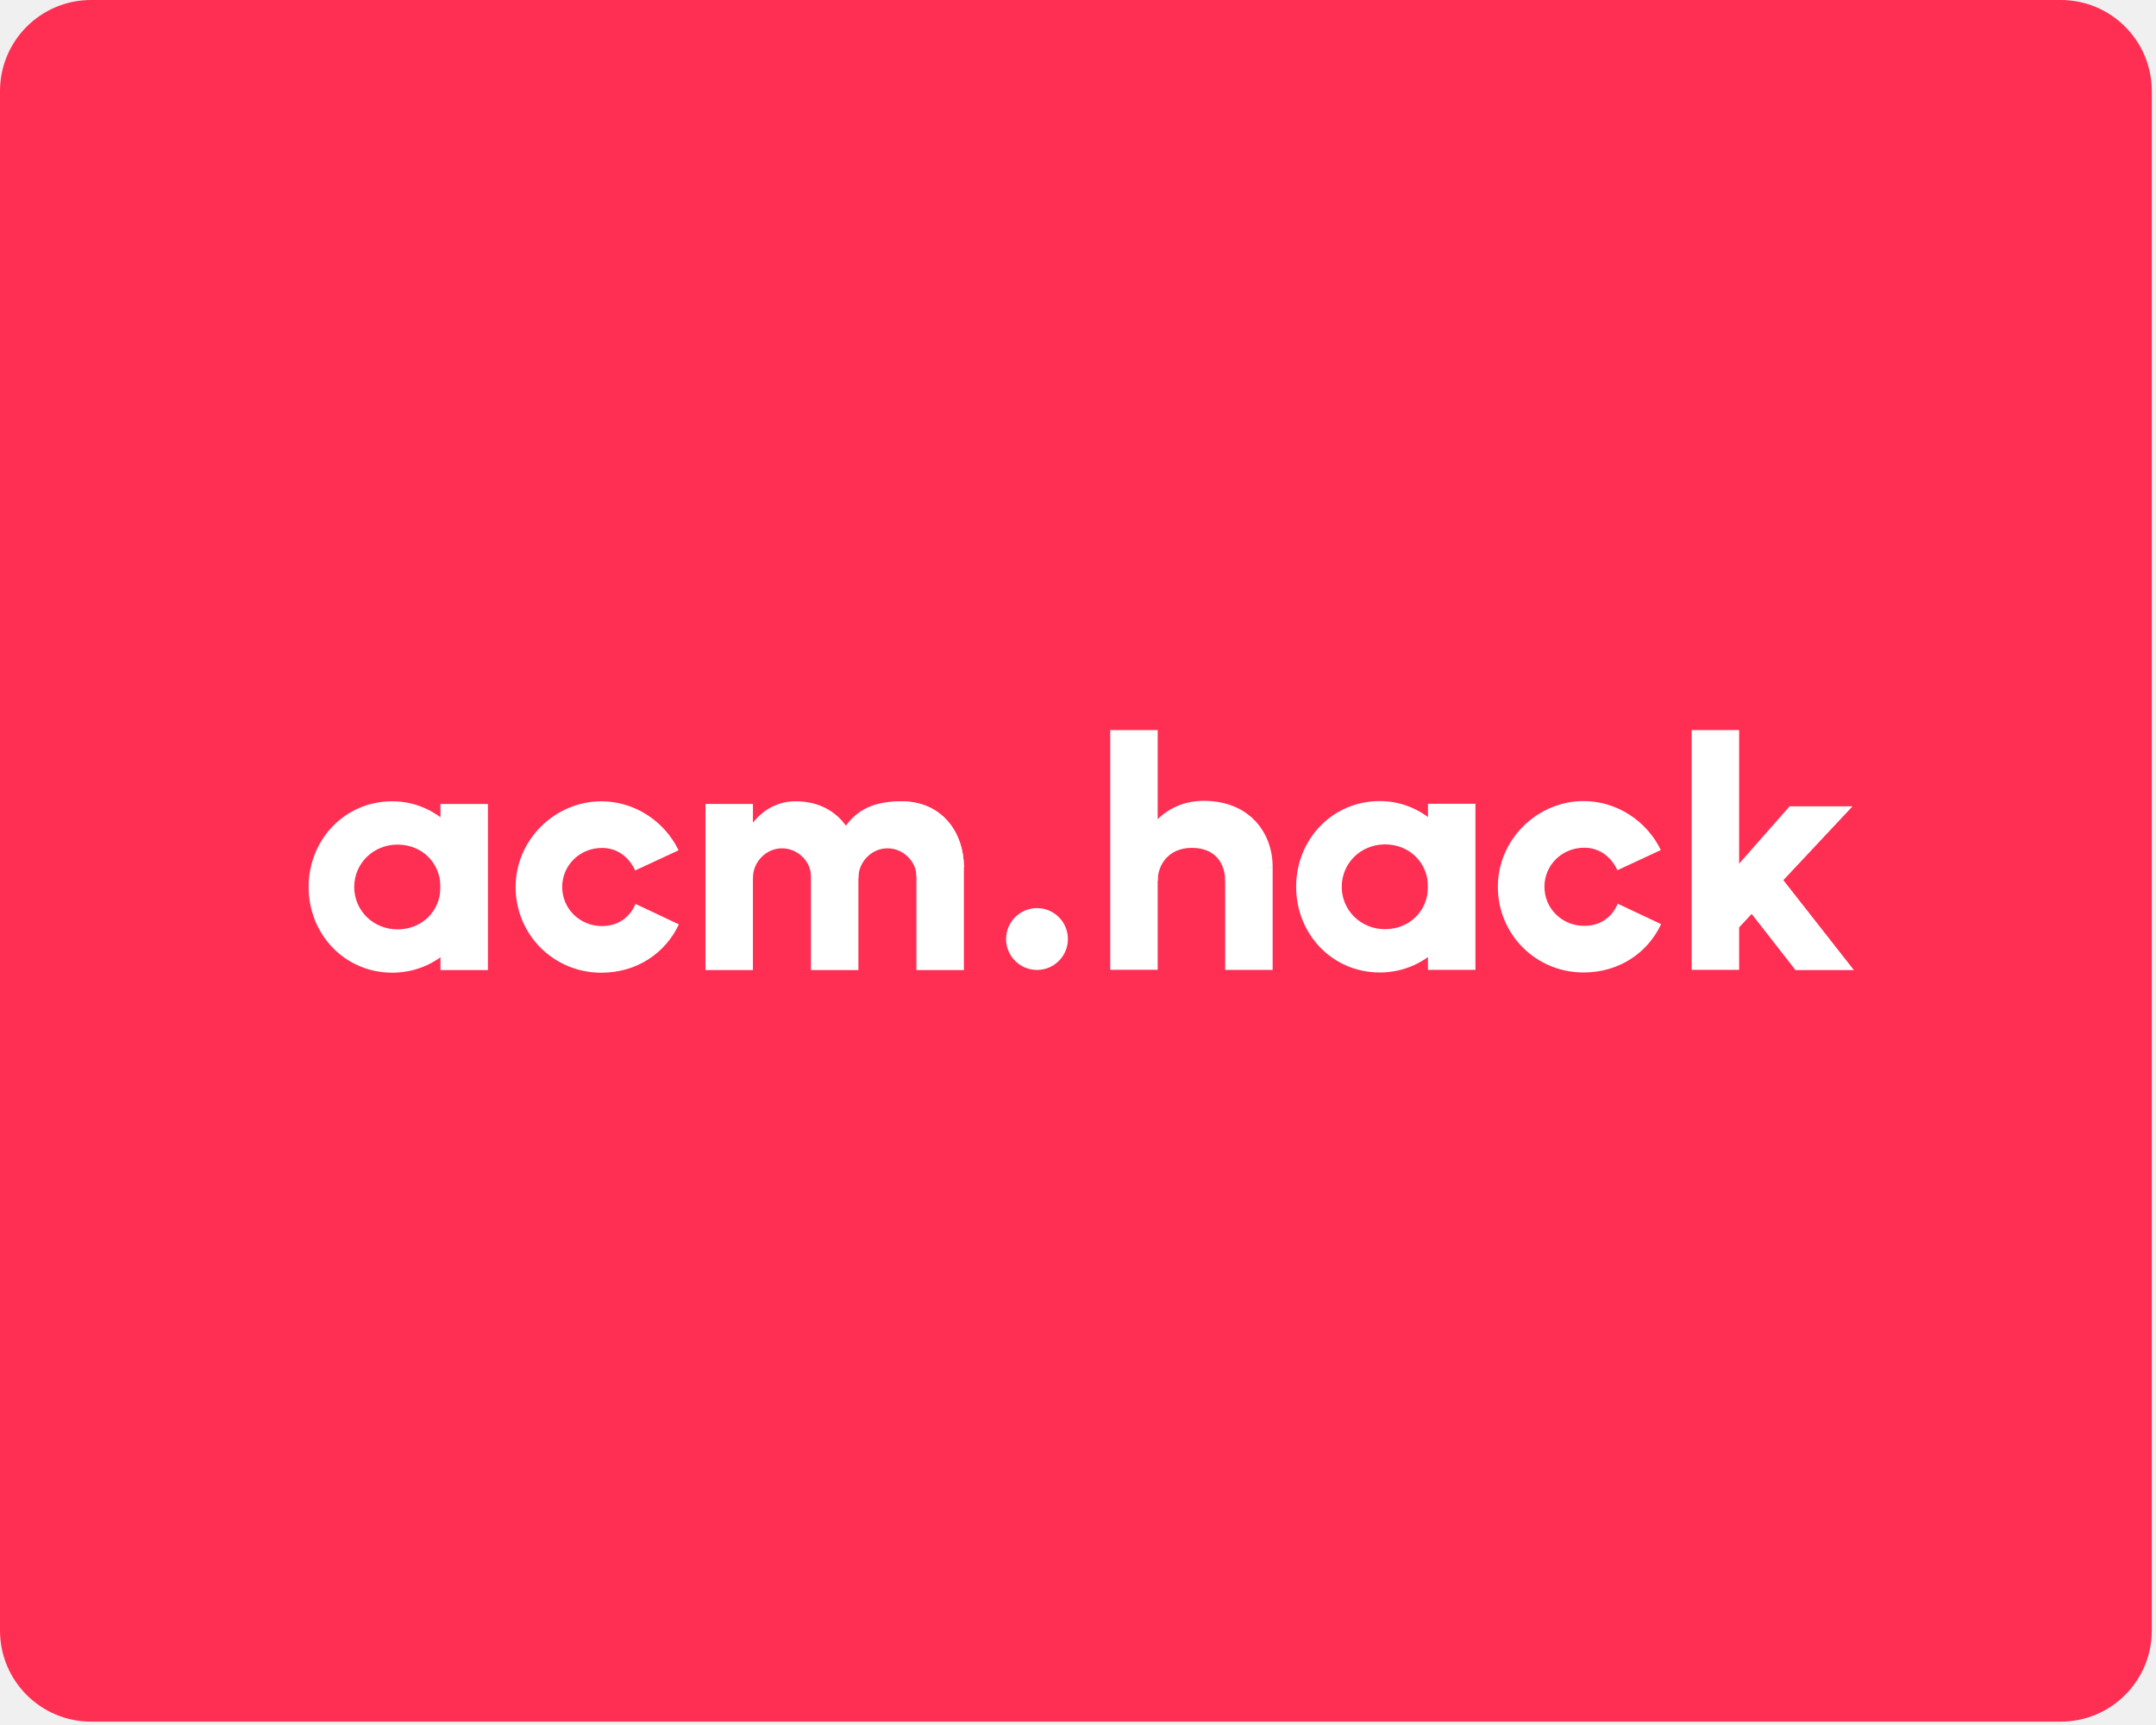
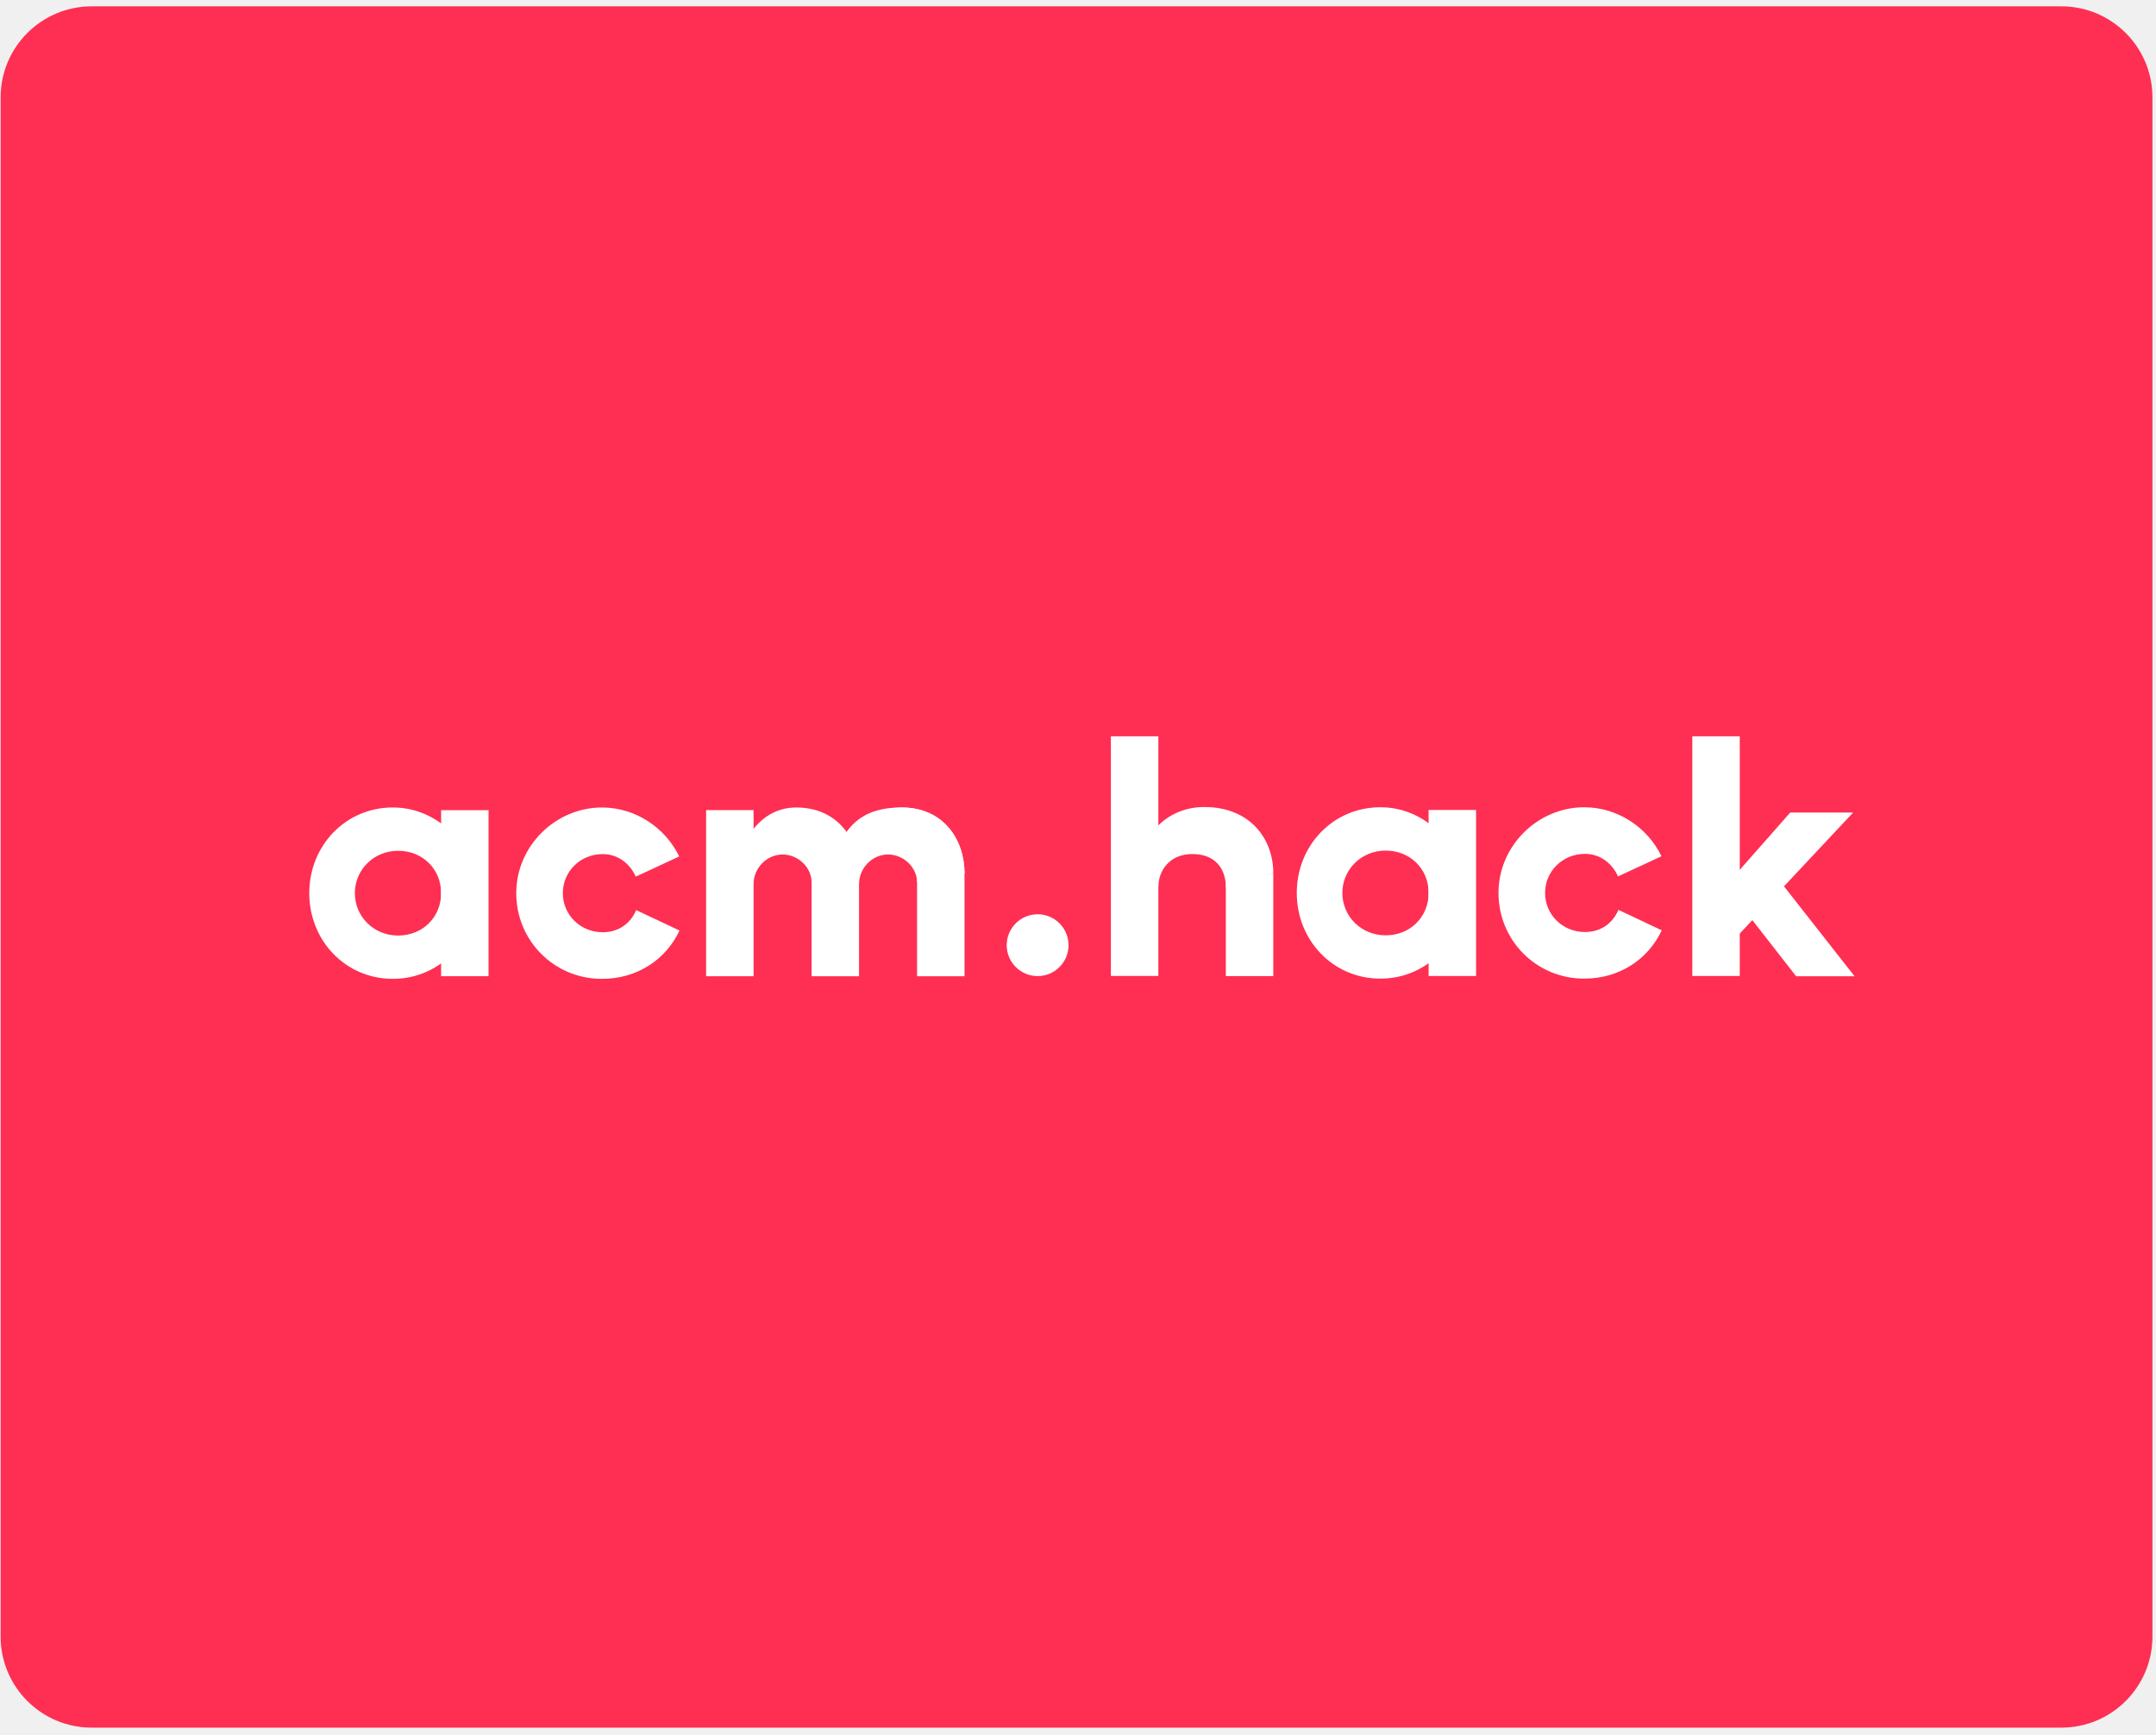
- <svg xmlns="http://www.w3.org/2000/svg" width="220" height="176" viewBox="0 0 220 176" fill="none">
-   <path d="M0 9.294C0 4.161 4.161 0 9.294 0H210.277C215.41 0 219.571 4.161 219.571 9.294V166.363C219.571 171.496 215.41 175.657 210.277 175.657H9.294C4.161 175.657 0 171.496 0 166.363V9.294Z" fill="#FF2E53" />
-   <rect x="44.945" y="82.029" width="4.843" height="16.945" fill="white" />
-   <path fill-rule="evenodd" clip-rule="evenodd" d="M40.029 99.243C45.078 99.243 48.704 94.912 48.704 90.499C48.704 86.33 45.102 81.754 40.029 81.754C35.176 81.754 31.492 85.669 31.492 90.499C31.492 95.328 35.176 99.243 40.029 99.243ZM40.56 94.823C43.048 94.823 44.945 92.97 44.945 90.499C44.945 88.028 43.048 86.174 40.56 86.174C38.072 86.174 36.145 88.111 36.145 90.499C36.145 92.887 38.072 94.823 40.56 94.823Z" fill="white" />
-   <path fill-rule="evenodd" clip-rule="evenodd" d="M69.244 86.753L64.809 88.813C64.243 87.539 63.051 86.513 61.437 86.513C59.144 86.513 57.367 88.298 57.367 90.5C57.367 92.702 59.144 94.487 61.437 94.487C63.088 94.487 64.298 93.563 64.847 92.225L69.273 94.311C67.913 97.232 64.996 99.245 61.358 99.245C56.461 99.245 52.614 95.33 52.614 90.5C52.614 85.671 56.636 81.756 61.358 81.756C64.769 81.756 67.815 83.798 69.244 86.753Z" fill="white" />
-   <rect x="71.987" y="82.025" width="4.843" height="16.951" fill="white" />
-   <path d="M82.75 88.618L87.593 88.214V98.977H82.75V88.618Z" fill="white" />
-   <path d="M93.513 88.618L98.356 88.214V98.977H93.513V88.618Z" fill="white" />
-   <path d="M81.171 81.755C85.457 81.755 87.593 85.039 87.593 88.482L82.75 89.383C82.75 87.894 81.404 86.553 79.79 86.553C78.175 86.553 76.83 87.945 76.83 89.559L75.547 87.749C75.043 86.553 76.872 81.755 81.171 81.755Z" fill="white" />
-   <path d="M91.934 81.755C96.22 81.755 98.356 85.039 98.356 88.482L93.512 89.383C93.512 87.894 92.167 86.553 90.553 86.553C88.938 86.553 87.593 87.945 87.593 89.559L86.31 87.749C85.805 86.553 87.635 81.755 91.934 81.755Z" fill="white" />
-   <path d="M91.934 81.755C96.22 81.755 98.356 85.039 98.356 88.482L93.512 88.886C93.512 87.397 92.167 86.195 90.553 86.195C88.938 86.195 87.593 87.271 87.593 88.886L85.171 86.329C86.248 83.908 87.635 81.755 91.934 81.755Z" fill="white" />
-   <circle cx="105.816" cy="95.808" r="3.155" fill="white" />
-   <rect x="145.712" y="82.008" width="4.843" height="16.945" fill="white" />
-   <path fill-rule="evenodd" clip-rule="evenodd" d="M140.795 99.221C145.845 99.221 149.471 94.89 149.471 90.477C149.471 86.308 145.869 81.732 140.795 81.732C135.943 81.732 132.259 85.647 132.259 90.477C132.259 95.306 135.943 99.221 140.795 99.221ZM141.326 94.802C143.814 94.802 145.712 92.948 145.712 90.477C145.712 88.006 143.814 86.153 141.326 86.153C138.838 86.153 136.912 88.089 136.912 90.477C136.912 92.866 138.838 94.802 141.326 94.802Z" fill="white" />
-   <path fill-rule="evenodd" clip-rule="evenodd" d="M169.473 86.73L165.037 88.79C164.472 87.516 163.279 86.49 161.666 86.49C159.372 86.49 157.596 88.275 157.596 90.477C157.596 92.679 159.372 94.464 161.666 94.464C163.316 94.464 164.526 93.54 165.075 92.202L169.501 94.289C168.141 97.209 165.224 99.221 161.587 99.221C156.69 99.221 152.842 95.306 152.842 90.477C152.842 85.647 156.865 81.732 161.587 81.732C164.998 81.732 168.044 83.775 169.473 86.73Z" fill="white" />
-   <rect x="113.289" y="74.491" width="4.843" height="24.456" fill="white" />
-   <path d="M125.019 89.631L129.862 88.431V98.961H125.019L125.019 89.631Z" fill="white" />
-   <path d="M122.825 81.708C127.521 81.708 129.862 84.992 129.862 88.435L125.018 89.87C125.018 88.064 123.977 86.506 121.619 86.506C119.223 86.506 118.133 88.255 118.133 89.87L116.664 87.702C115.856 86.038 118.116 81.708 122.825 81.708Z" fill="white" />
-   <rect x="172.619" y="74.49" width="4.843" height="24.462" fill="white" />
-   <path d="M182.613 82.27H189.032L176.52 95.623L172.909 93.282L182.613 82.27Z" fill="white" />
-   <path d="M183.213 98.977H189.175L180.287 87.652L176.655 90.573L183.213 98.977Z" fill="white" />
+ <svg xmlns="http://www.w3.org/2000/svg" width="220" height="177" viewBox="0 0 220 177" fill="none">
+   <path d="M0.064 9.941C0.064 4.809 4.226 0.647 9.358 0.647H210.342C215.475 0.647 219.636 4.809 219.636 9.941V167.01C219.636 172.143 215.475 176.305 210.342 176.305H9.358C4.226 176.305 0.064 172.143 0.064 167.01V9.941Z" fill="#FF2E53" />
+   <rect x="45.01" y="82.677" width="4.843" height="16.945" fill="white" />
+   <path fill-rule="evenodd" clip-rule="evenodd" d="M40.093 99.891C45.143 99.891 48.769 95.56 48.769 91.147C48.769 86.978 45.167 82.402 40.093 82.402C35.241 82.402 31.557 86.317 31.557 91.147C31.557 95.976 35.241 99.891 40.093 99.891ZM40.624 95.472C43.112 95.472 45.01 93.618 45.01 91.147C45.01 88.676 43.112 86.822 40.624 86.822C38.136 86.822 36.21 88.758 36.21 91.147C36.21 93.535 38.136 95.472 40.624 95.472Z" fill="white" />
+   <path fill-rule="evenodd" clip-rule="evenodd" d="M69.308 87.401L64.874 89.461C64.308 88.187 63.115 87.161 61.502 87.161C59.208 87.161 57.432 88.946 57.432 91.148C57.432 93.35 59.208 95.135 61.502 95.135C63.152 95.135 64.362 94.211 64.912 92.873L69.338 94.959C67.978 97.88 65.06 99.893 61.423 99.893C56.526 99.893 52.678 95.978 52.678 91.148C52.678 86.319 56.701 82.404 61.423 82.404C64.834 82.404 67.88 84.446 69.308 87.401Z" fill="white" />
+   <rect x="72.051" y="82.673" width="4.843" height="16.951" fill="white" />
+   <path d="M82.814 89.266L87.657 88.862V99.625H82.814V89.266Z" fill="white" />
+   <path d="M93.577 89.266L98.42 88.862V99.625H93.577V89.266Z" fill="white" />
+   <path d="M81.235 82.403C85.521 82.403 87.657 85.687 87.657 89.13L82.814 90.031C82.814 88.542 81.468 87.201 79.854 87.201C78.24 87.201 76.894 88.593 76.894 90.207L75.612 88.397C75.107 87.201 76.936 82.403 81.235 82.403Z" fill="white" />
+   <path d="M91.998 82.403C96.284 82.403 98.42 85.687 98.42 89.13L93.577 90.031C93.577 88.542 92.232 87.201 90.617 87.201C89.003 87.201 87.657 88.593 87.657 90.207L86.375 88.397C85.87 87.201 87.7 82.403 91.998 82.403Z" fill="white" />
+   <path d="M91.998 82.403C96.284 82.403 98.42 85.687 98.42 89.13L93.576 89.534C93.576 88.045 92.231 86.843 90.617 86.843C89.002 86.843 87.657 87.919 87.657 89.534L85.235 86.978C86.312 84.556 87.699 82.403 91.998 82.403Z" fill="white" />
+   <circle cx="105.88" cy="96.456" r="3.155" fill="white" />
+   <rect x="145.777" y="82.656" width="4.843" height="16.945" fill="white" />
+   <path fill-rule="evenodd" clip-rule="evenodd" d="M140.86 99.869C145.909 99.869 149.535 95.538 149.535 91.125C149.535 86.956 145.933 82.38 140.86 82.38C136.007 82.38 132.323 86.295 132.323 91.125C132.323 95.954 136.007 99.869 140.86 99.869ZM141.391 95.45C143.879 95.45 145.777 93.596 145.777 91.125C145.777 88.654 143.879 86.801 141.391 86.801C138.903 86.801 136.976 88.737 136.976 91.125C136.976 93.513 138.903 95.45 141.391 95.45Z" fill="white" />
+   <path fill-rule="evenodd" clip-rule="evenodd" d="M169.538 87.378L165.102 89.438C164.537 88.164 163.344 87.138 161.731 87.138C159.437 87.138 157.661 88.923 157.661 91.125C157.661 93.327 159.437 95.112 161.731 95.112C163.381 95.112 164.591 94.188 165.14 92.85L169.566 94.937C168.206 97.856 165.289 99.869 161.652 99.869C156.755 99.869 152.907 95.954 152.907 91.125C152.907 86.295 156.93 82.38 161.652 82.38C165.063 82.38 168.109 84.423 169.538 87.378Z" fill="white" />
+   <rect x="113.354" y="75.139" width="4.843" height="24.456" fill="white" />
+   <path d="M125.083 90.279L129.927 89.079V99.609H125.084L125.083 90.279Z" fill="white" />
+   <path d="M122.891 82.356C127.587 82.356 129.927 85.64 129.927 89.083L125.084 90.517C125.084 88.712 124.042 87.154 121.684 87.154C119.288 87.154 118.198 88.903 118.198 90.517L116.729 88.35C115.922 86.686 118.181 82.356 122.891 82.356Z" fill="white" />
+   <rect x="172.684" y="75.138" width="4.843" height="24.462" fill="white" />
+   <path d="M182.678 82.918H189.097L176.585 96.271L172.974 93.93L182.678 82.918Z" fill="white" />
+   <path d="M183.278 99.625H189.24L180.352 88.3L176.72 91.221L183.278 99.625Z" fill="white" />
</svg>
